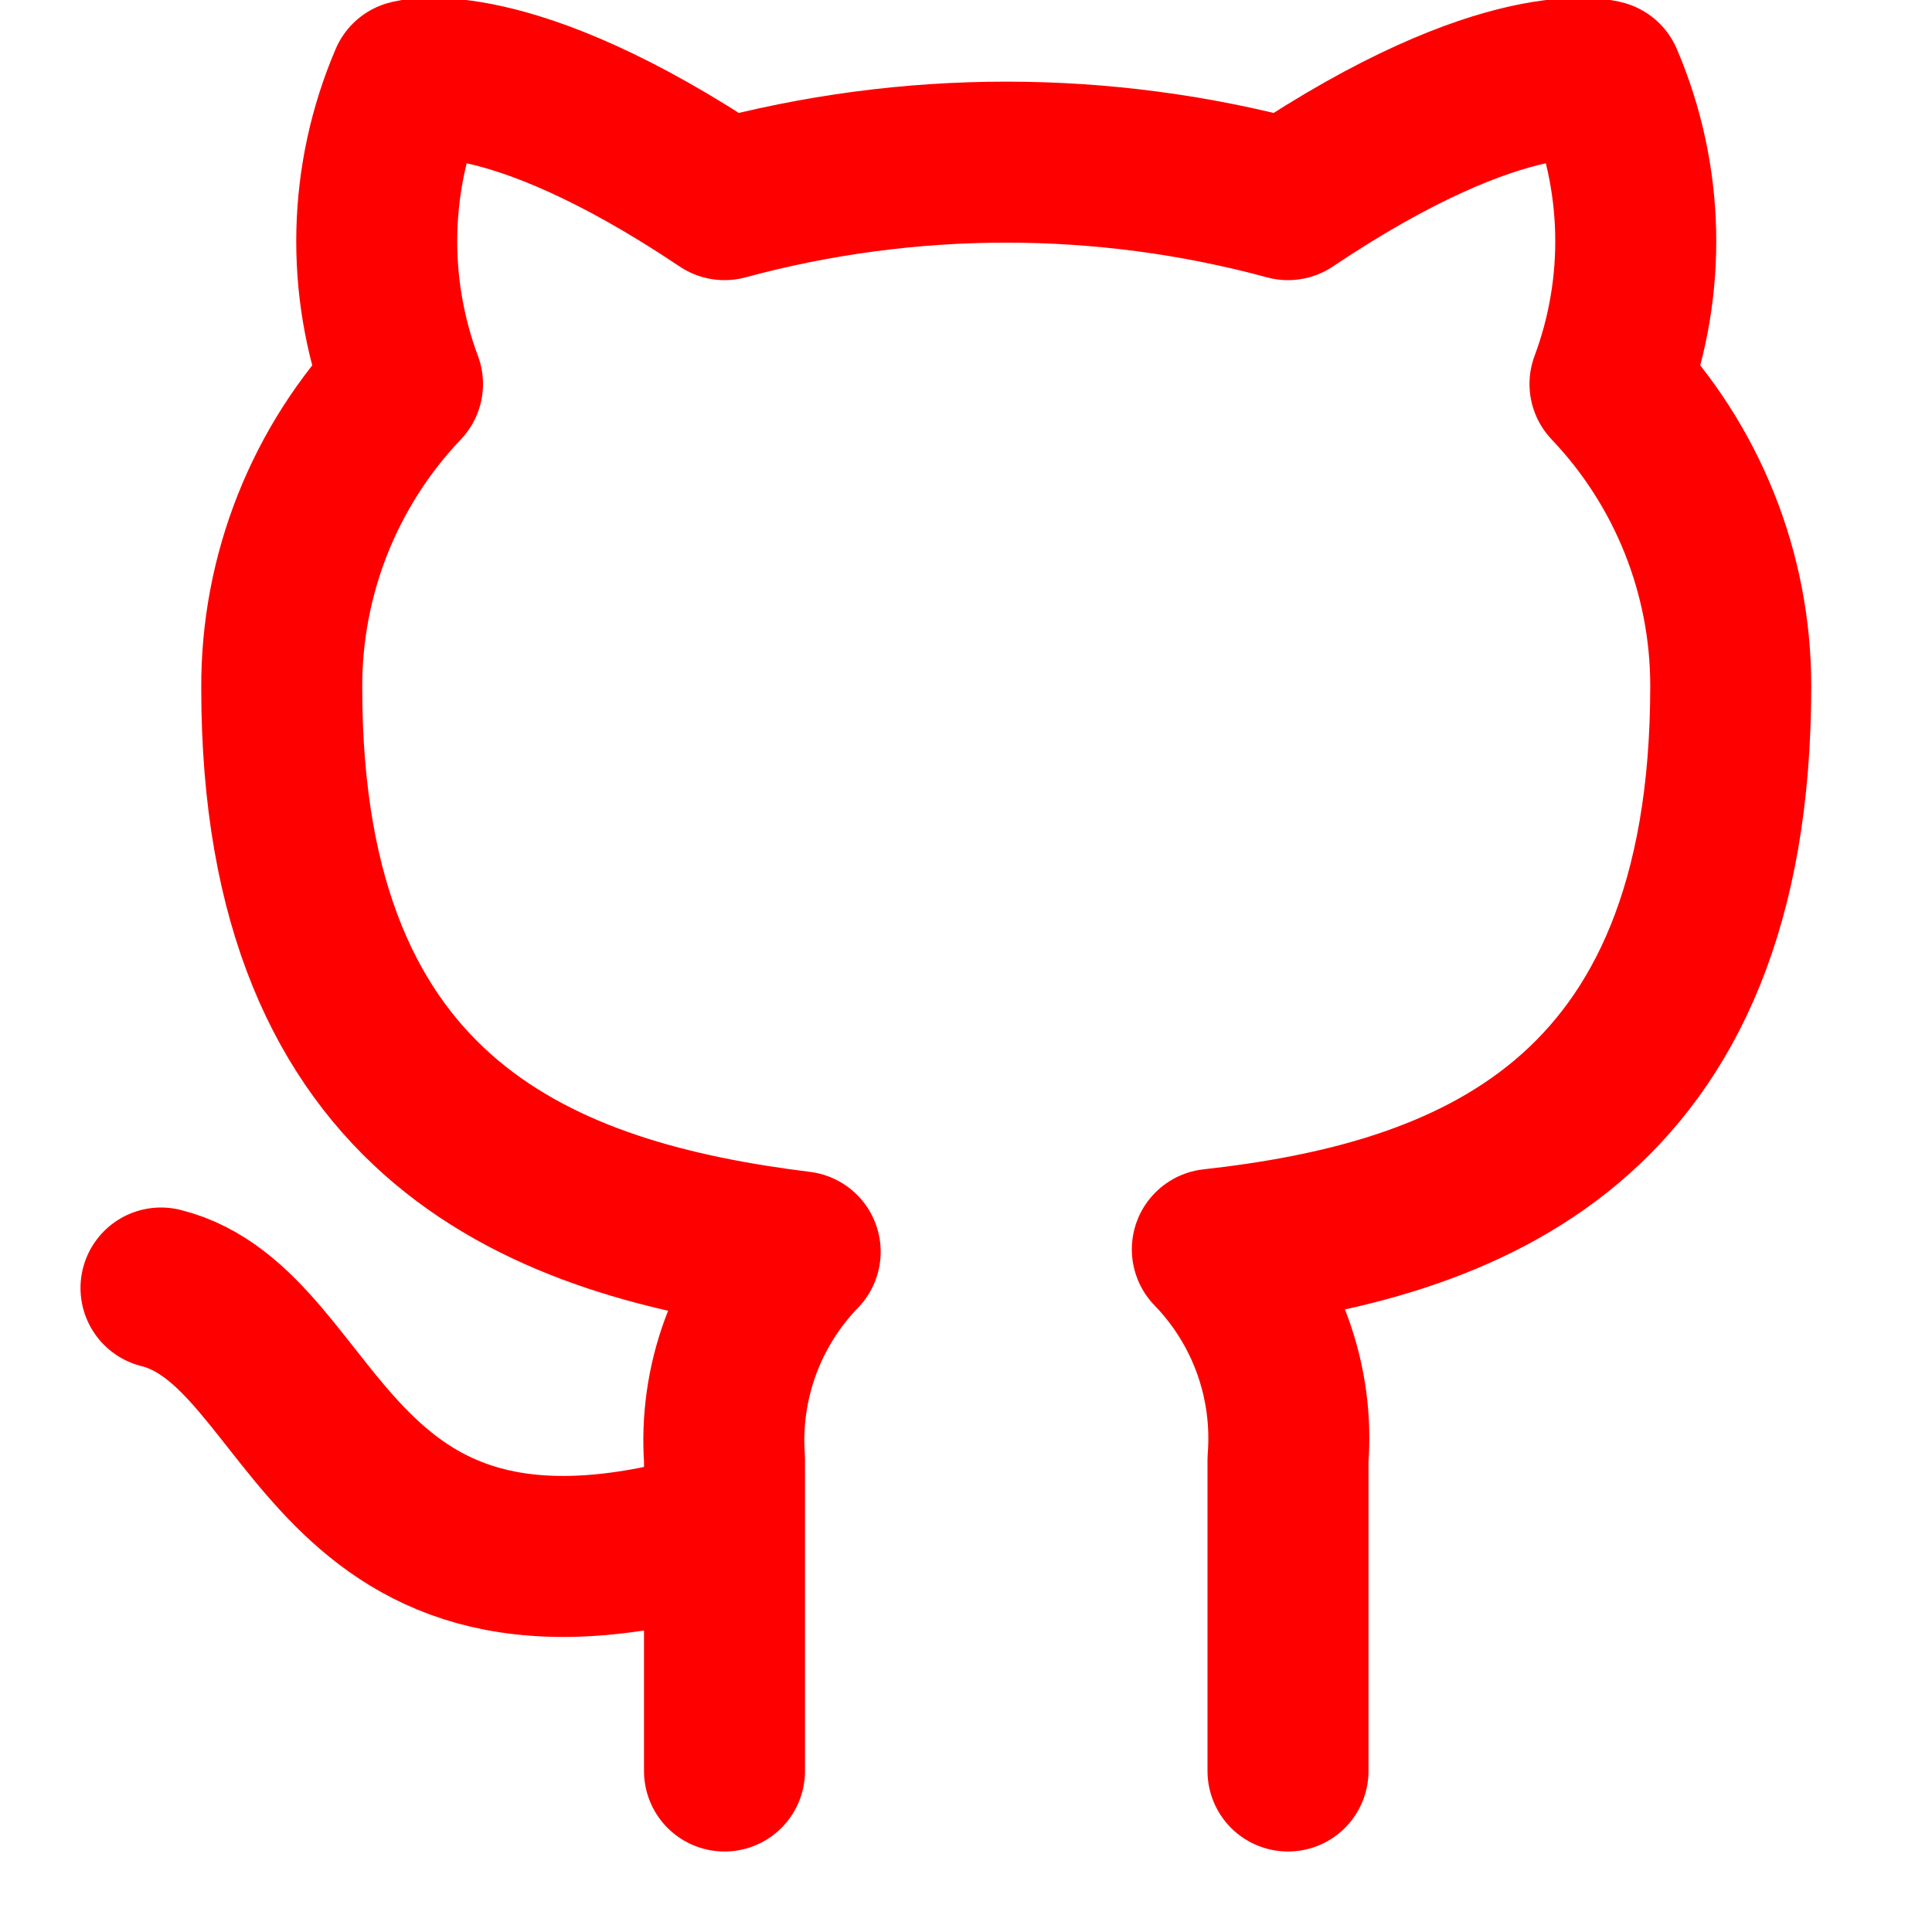
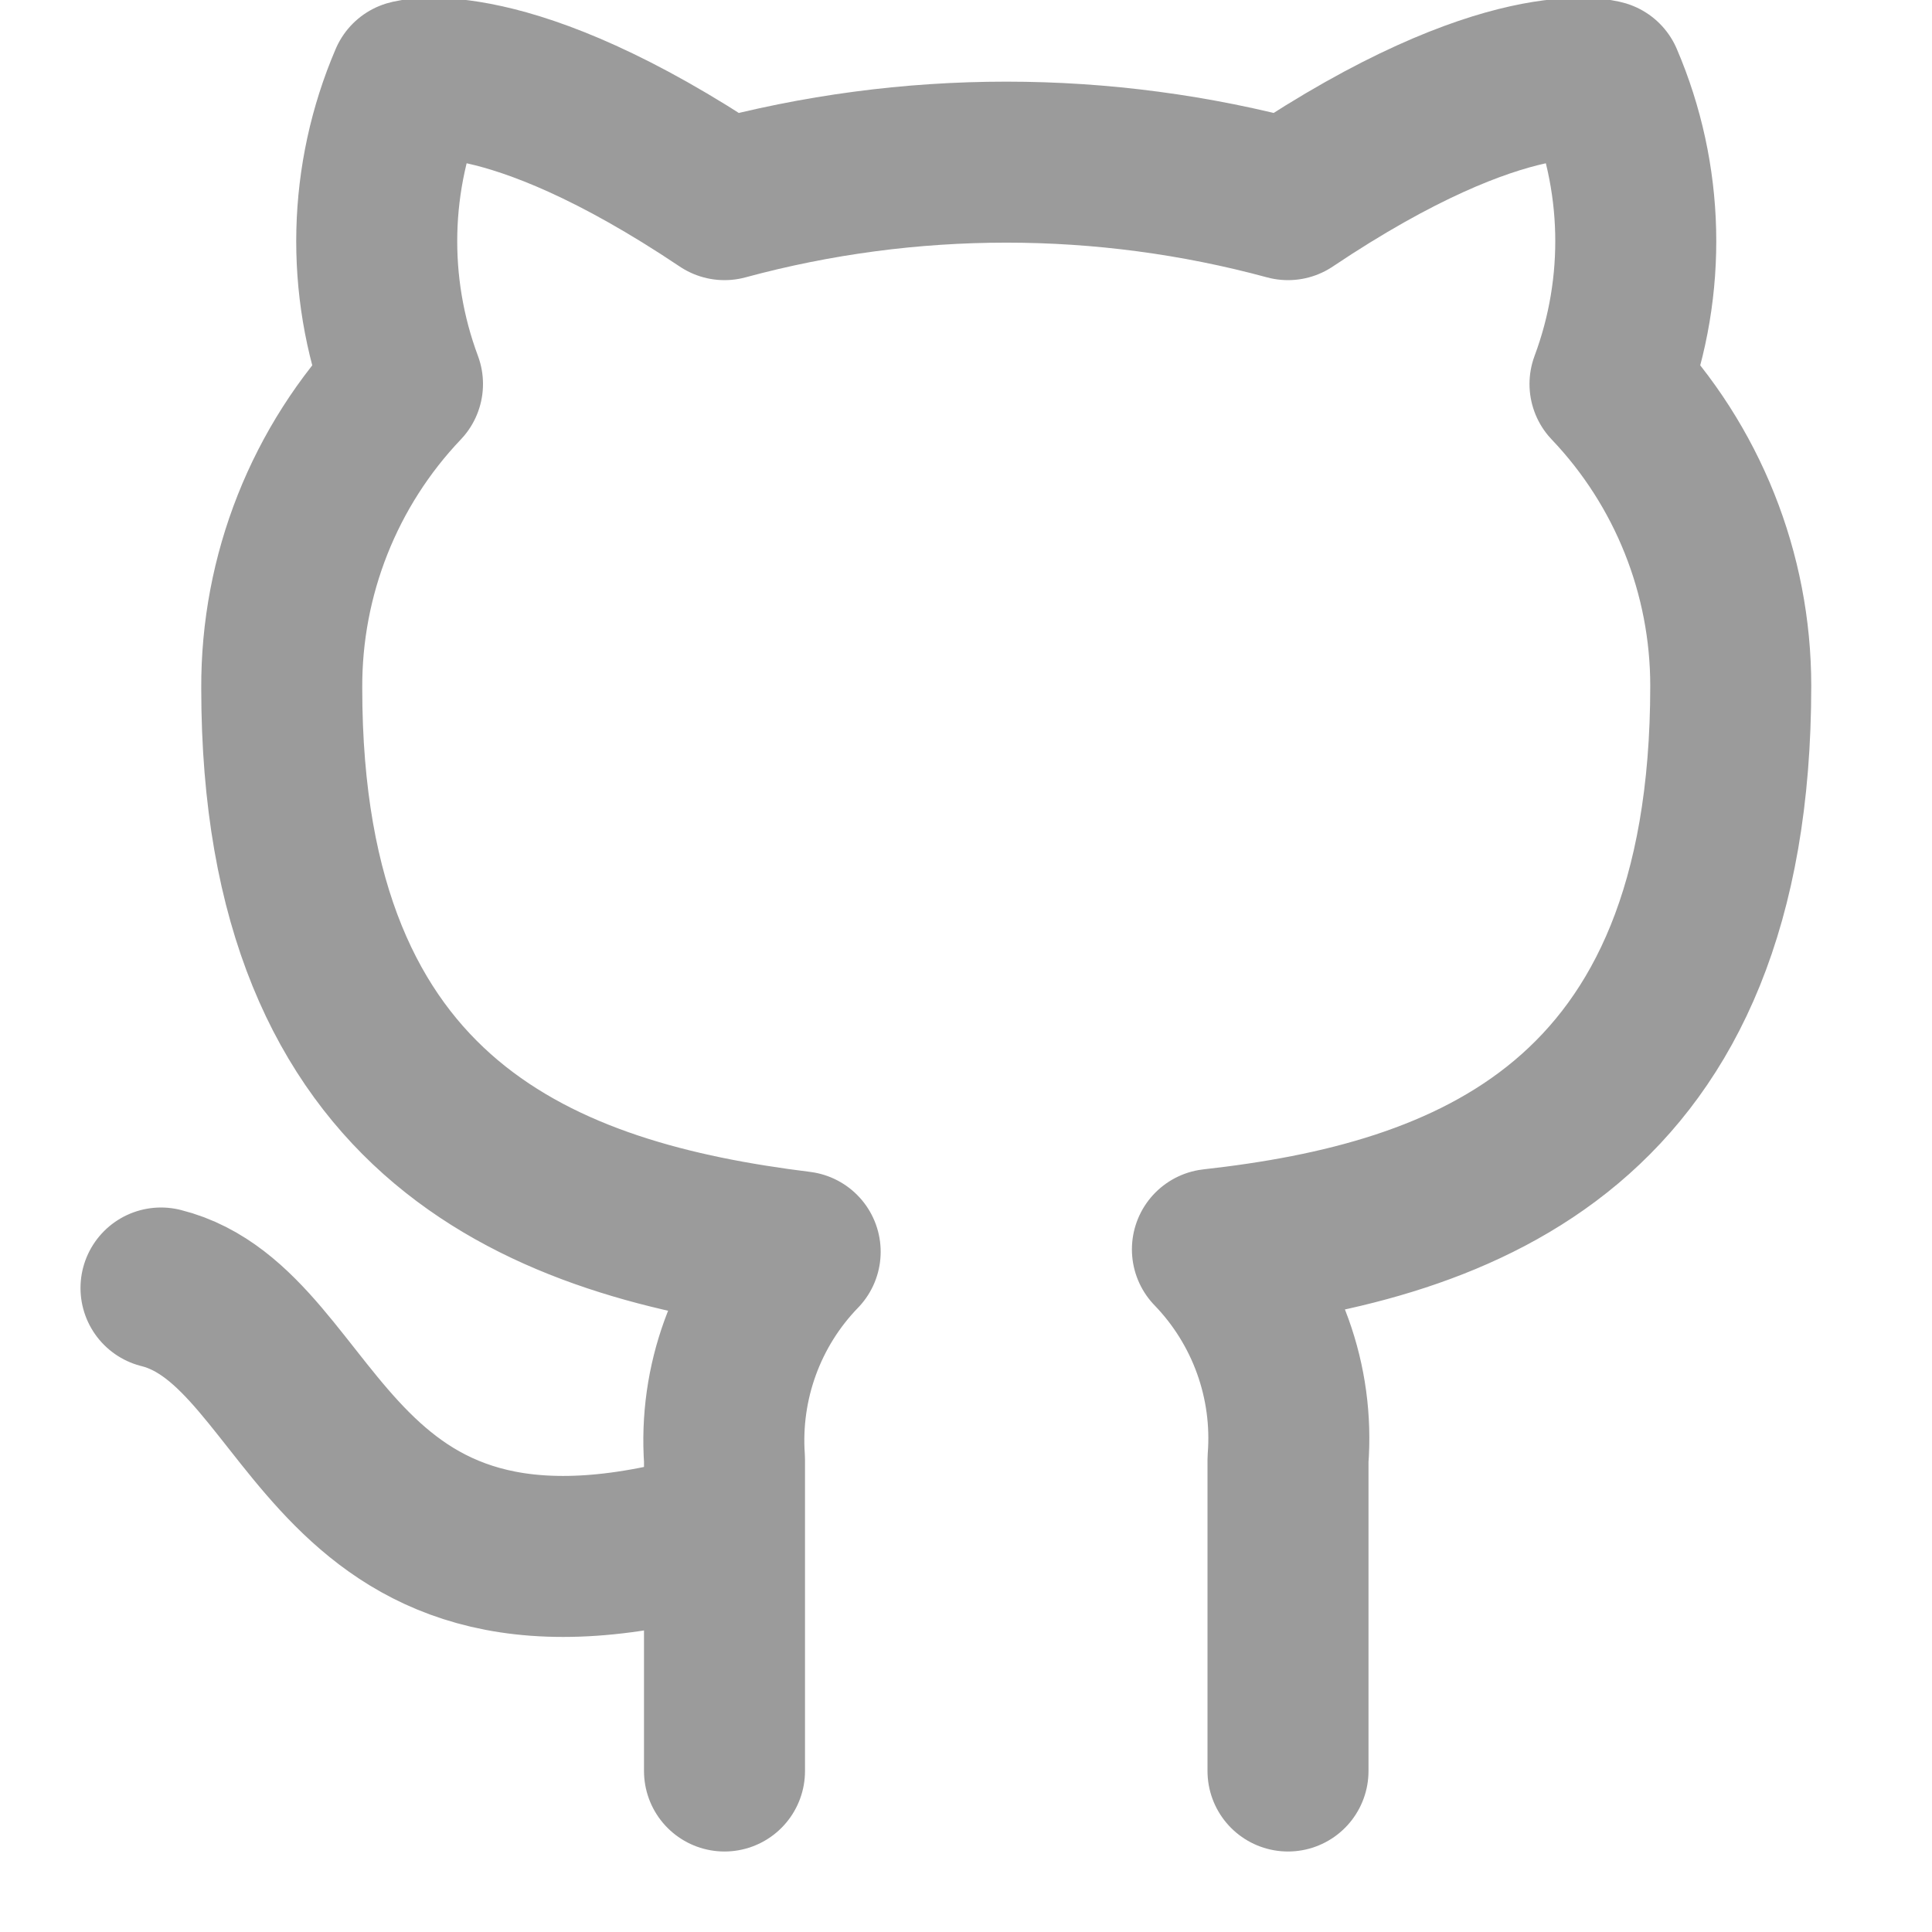
- <svg xmlns="http://www.w3.org/2000/svg" width="24" height="24" viewBox="0 0 24 24" fill="none" stroke="red" stroke-width="2" stroke-linecap="round" stroke-linejoin="round" class="feather feather-github">
-   <path d="M9 19c-5 1.5-5-2.5-7-3m14 6v-3.87a3.37 3.37 0 0 0-.94-2.61c3.14-.35 6.44-1.54 6.44-7A5.44 5.44 0 0 0 20 4.77 5.07 5.07 0 0 0 19.91 1S18.73.65 16 2.48a13.38 13.38 0 0 0-7 0C6.27.65 5.09 1 5.09 1A5.07 5.07 0 0 0 5 4.77a5.44 5.44 0 0 0-1.5 3.78c0 5.42 3.3 6.61 6.44 7A3.37 3.37 0 0 0 9 18.13V22" />
+ <svg xmlns="http://www.w3.org/2000/svg" version="1.1" id="Layer_1" x="0px" y="0px" width="24px" height="24px" viewBox="0 0 24 24" enable-background="new 0 0 24 24" xml:space="preserve">
+   <path fill="none" stroke="#9B9B9B" stroke-width="2" stroke-linecap="round" stroke-linejoin="round" d="M9,19c-5,1.5-5-2.5-7-3   M16,22v-3.87c0.076-0.964-0.267-1.915-0.939-2.61c3.14-0.35,6.439-1.539,6.439-7c0-1.396-0.537-2.739-1.5-3.75  c0.456-1.222,0.424-2.572-0.09-3.77c0,0-1.18-0.35-3.91,1.48c-2.292-0.621-4.708-0.621-7,0C6.27,0.65,5.09,1,5.09,1  C4.576,2.198,4.544,3.548,5,4.77C4.03,5.789,3.493,7.144,3.5,8.55c0,5.421,3.3,6.61,6.44,7C9.274,16.237,8.933,17.176,9,18.13V22" />
</svg>
